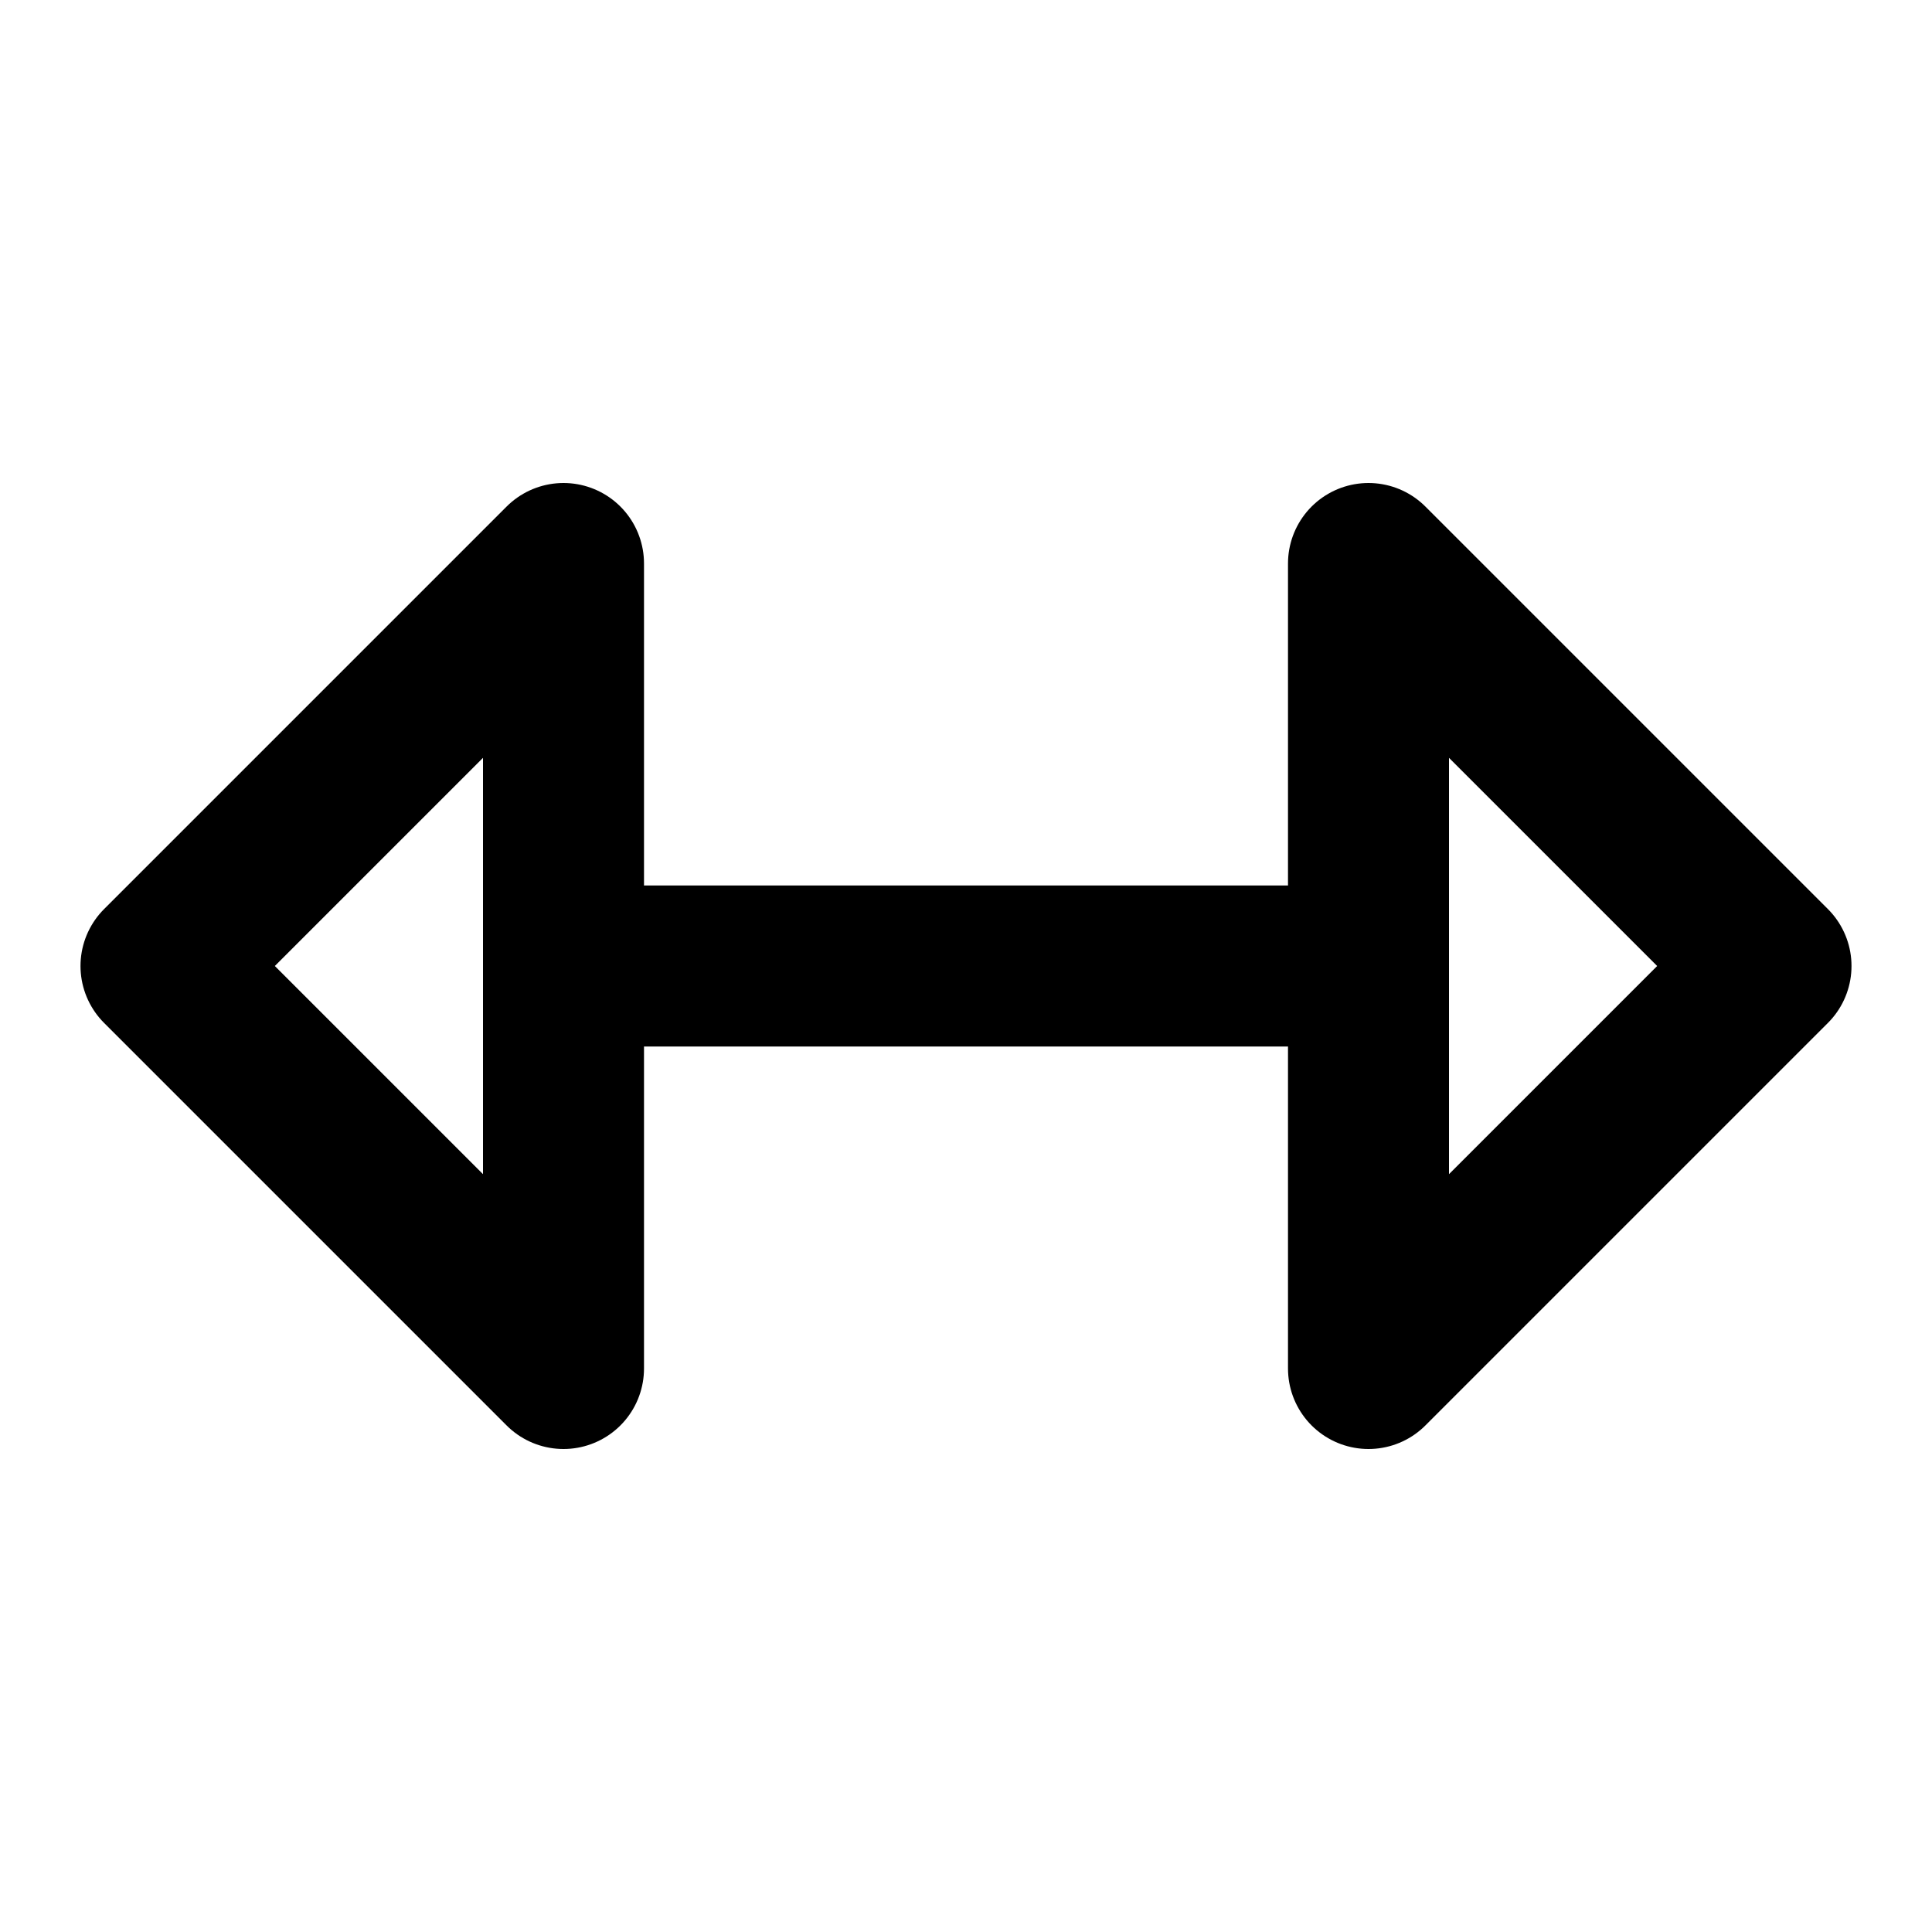
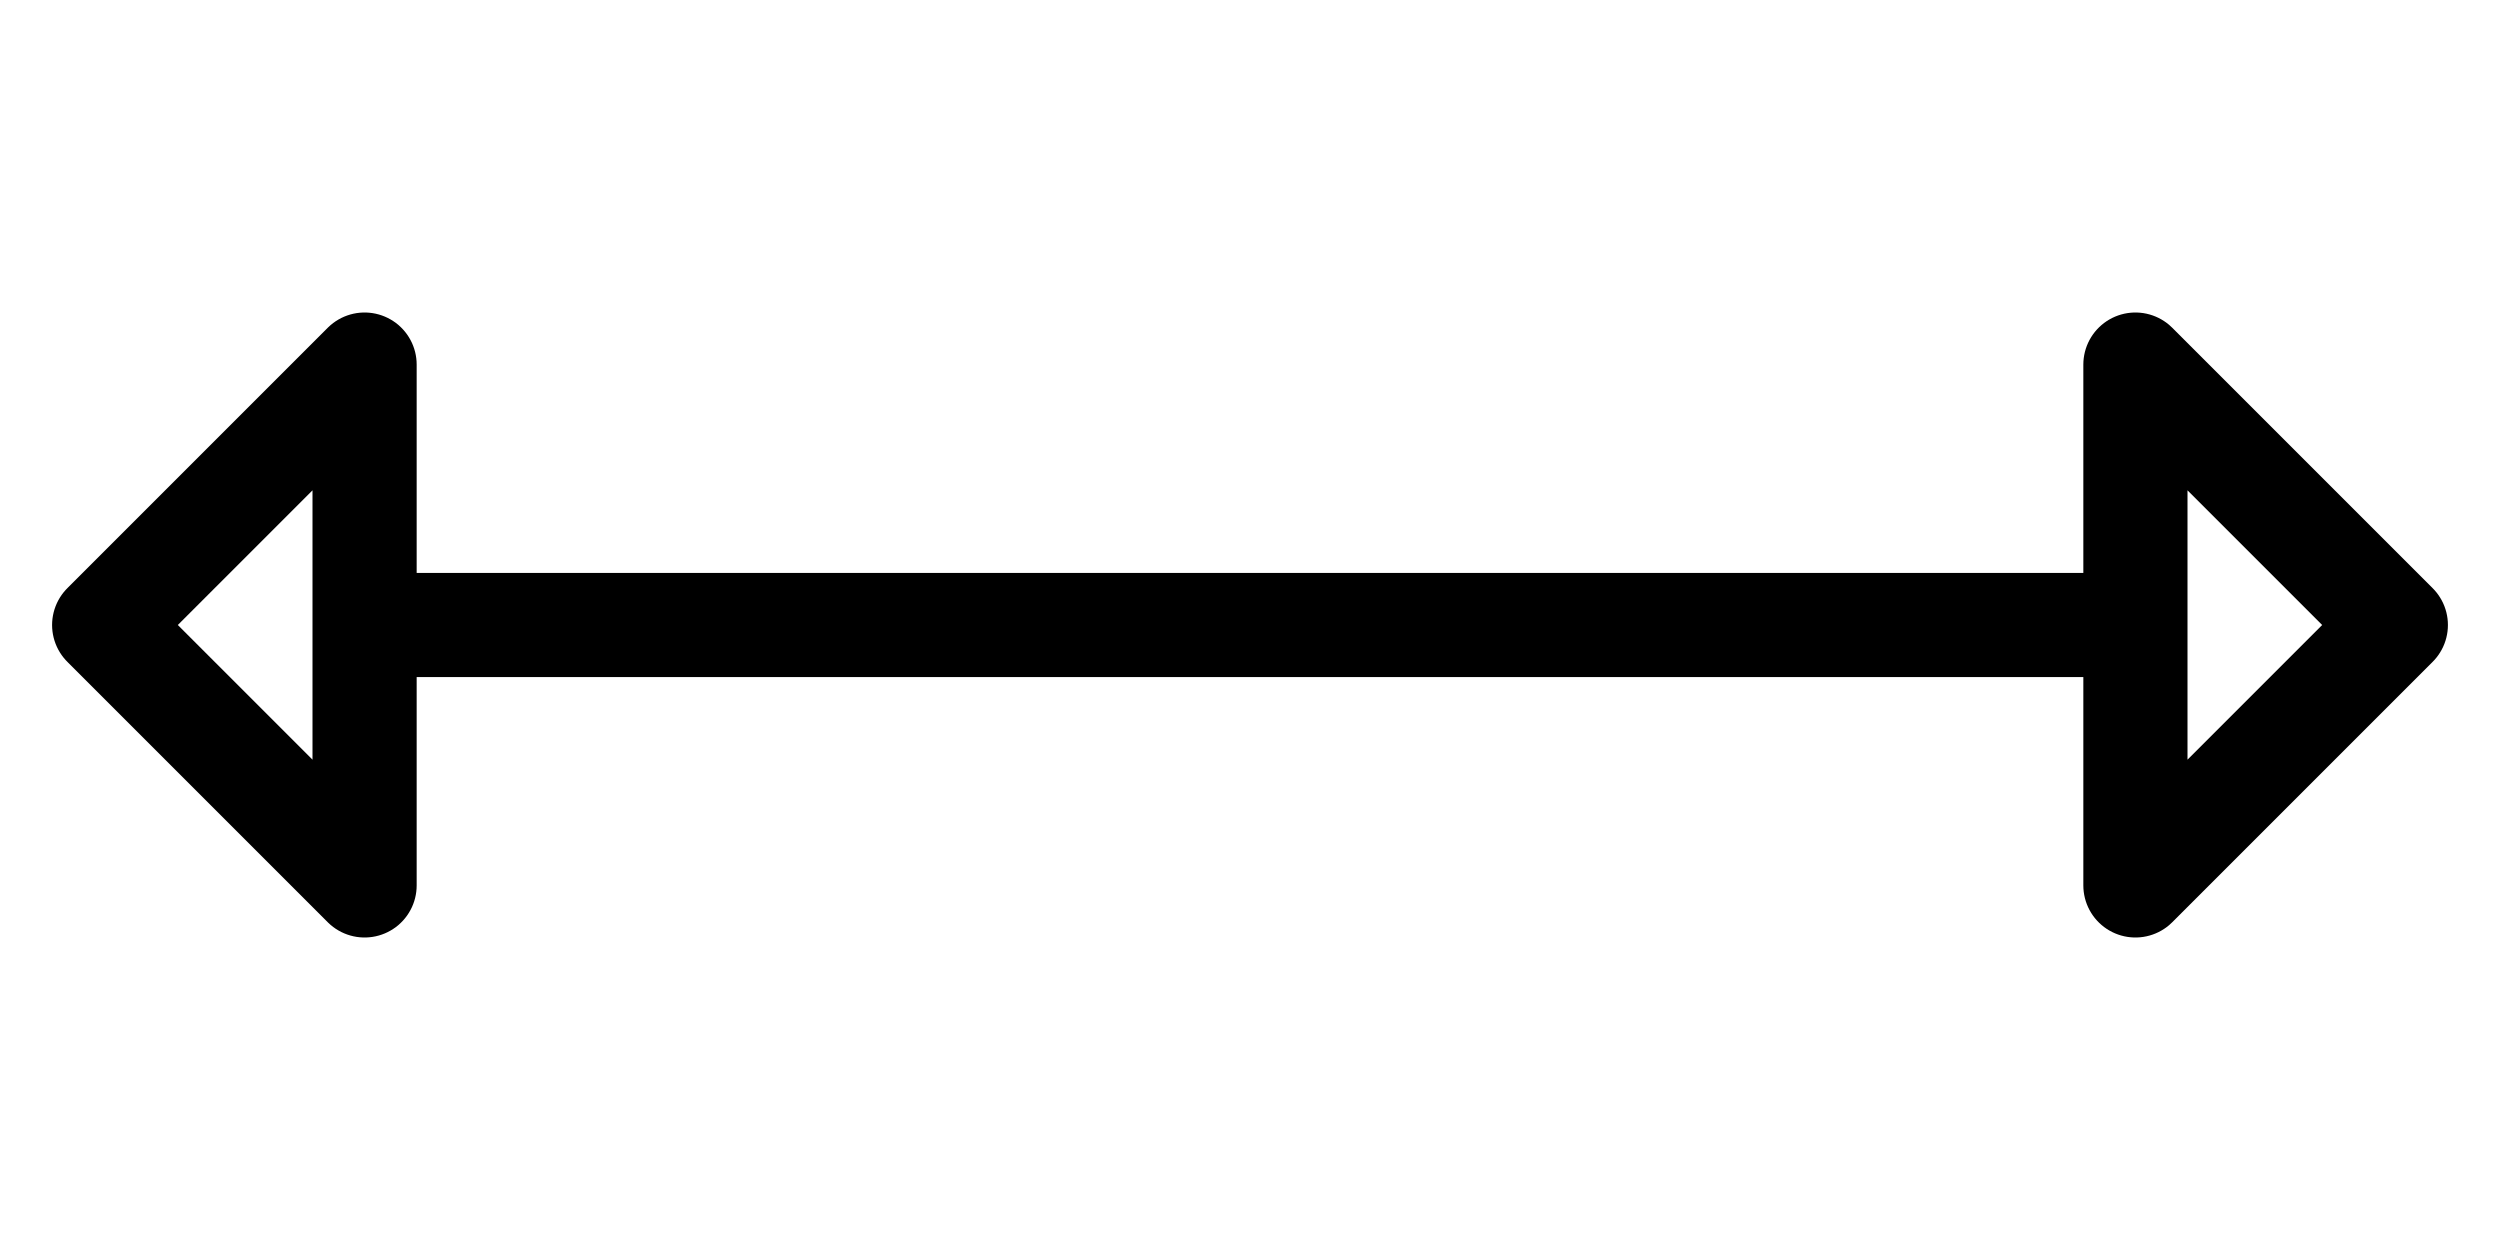
- <svg xmlns="http://www.w3.org/2000/svg" width="24" height="24" viewBox="0 0 24 24" fill="none" stroke="currentColor" stroke-width="2" stroke-linecap="round" stroke-linejoin="round">
-   <path d="M8 12h8" />
+ <svg xmlns="http://www.w3.org/2000/svg" width="48" height="24" viewBox="0 0 48 24" fill="none" stroke="currentColor" stroke-width="2" stroke-linecap="round" stroke-linejoin="round">
+   <path d="M8 12h32" />
  <path d="m7 7-5 5 5 5Z" />
-   <path d="m17 7 5 5-5 5Z" />
+   <path d="m41 7 5 5-5 5Z" />
</svg>
